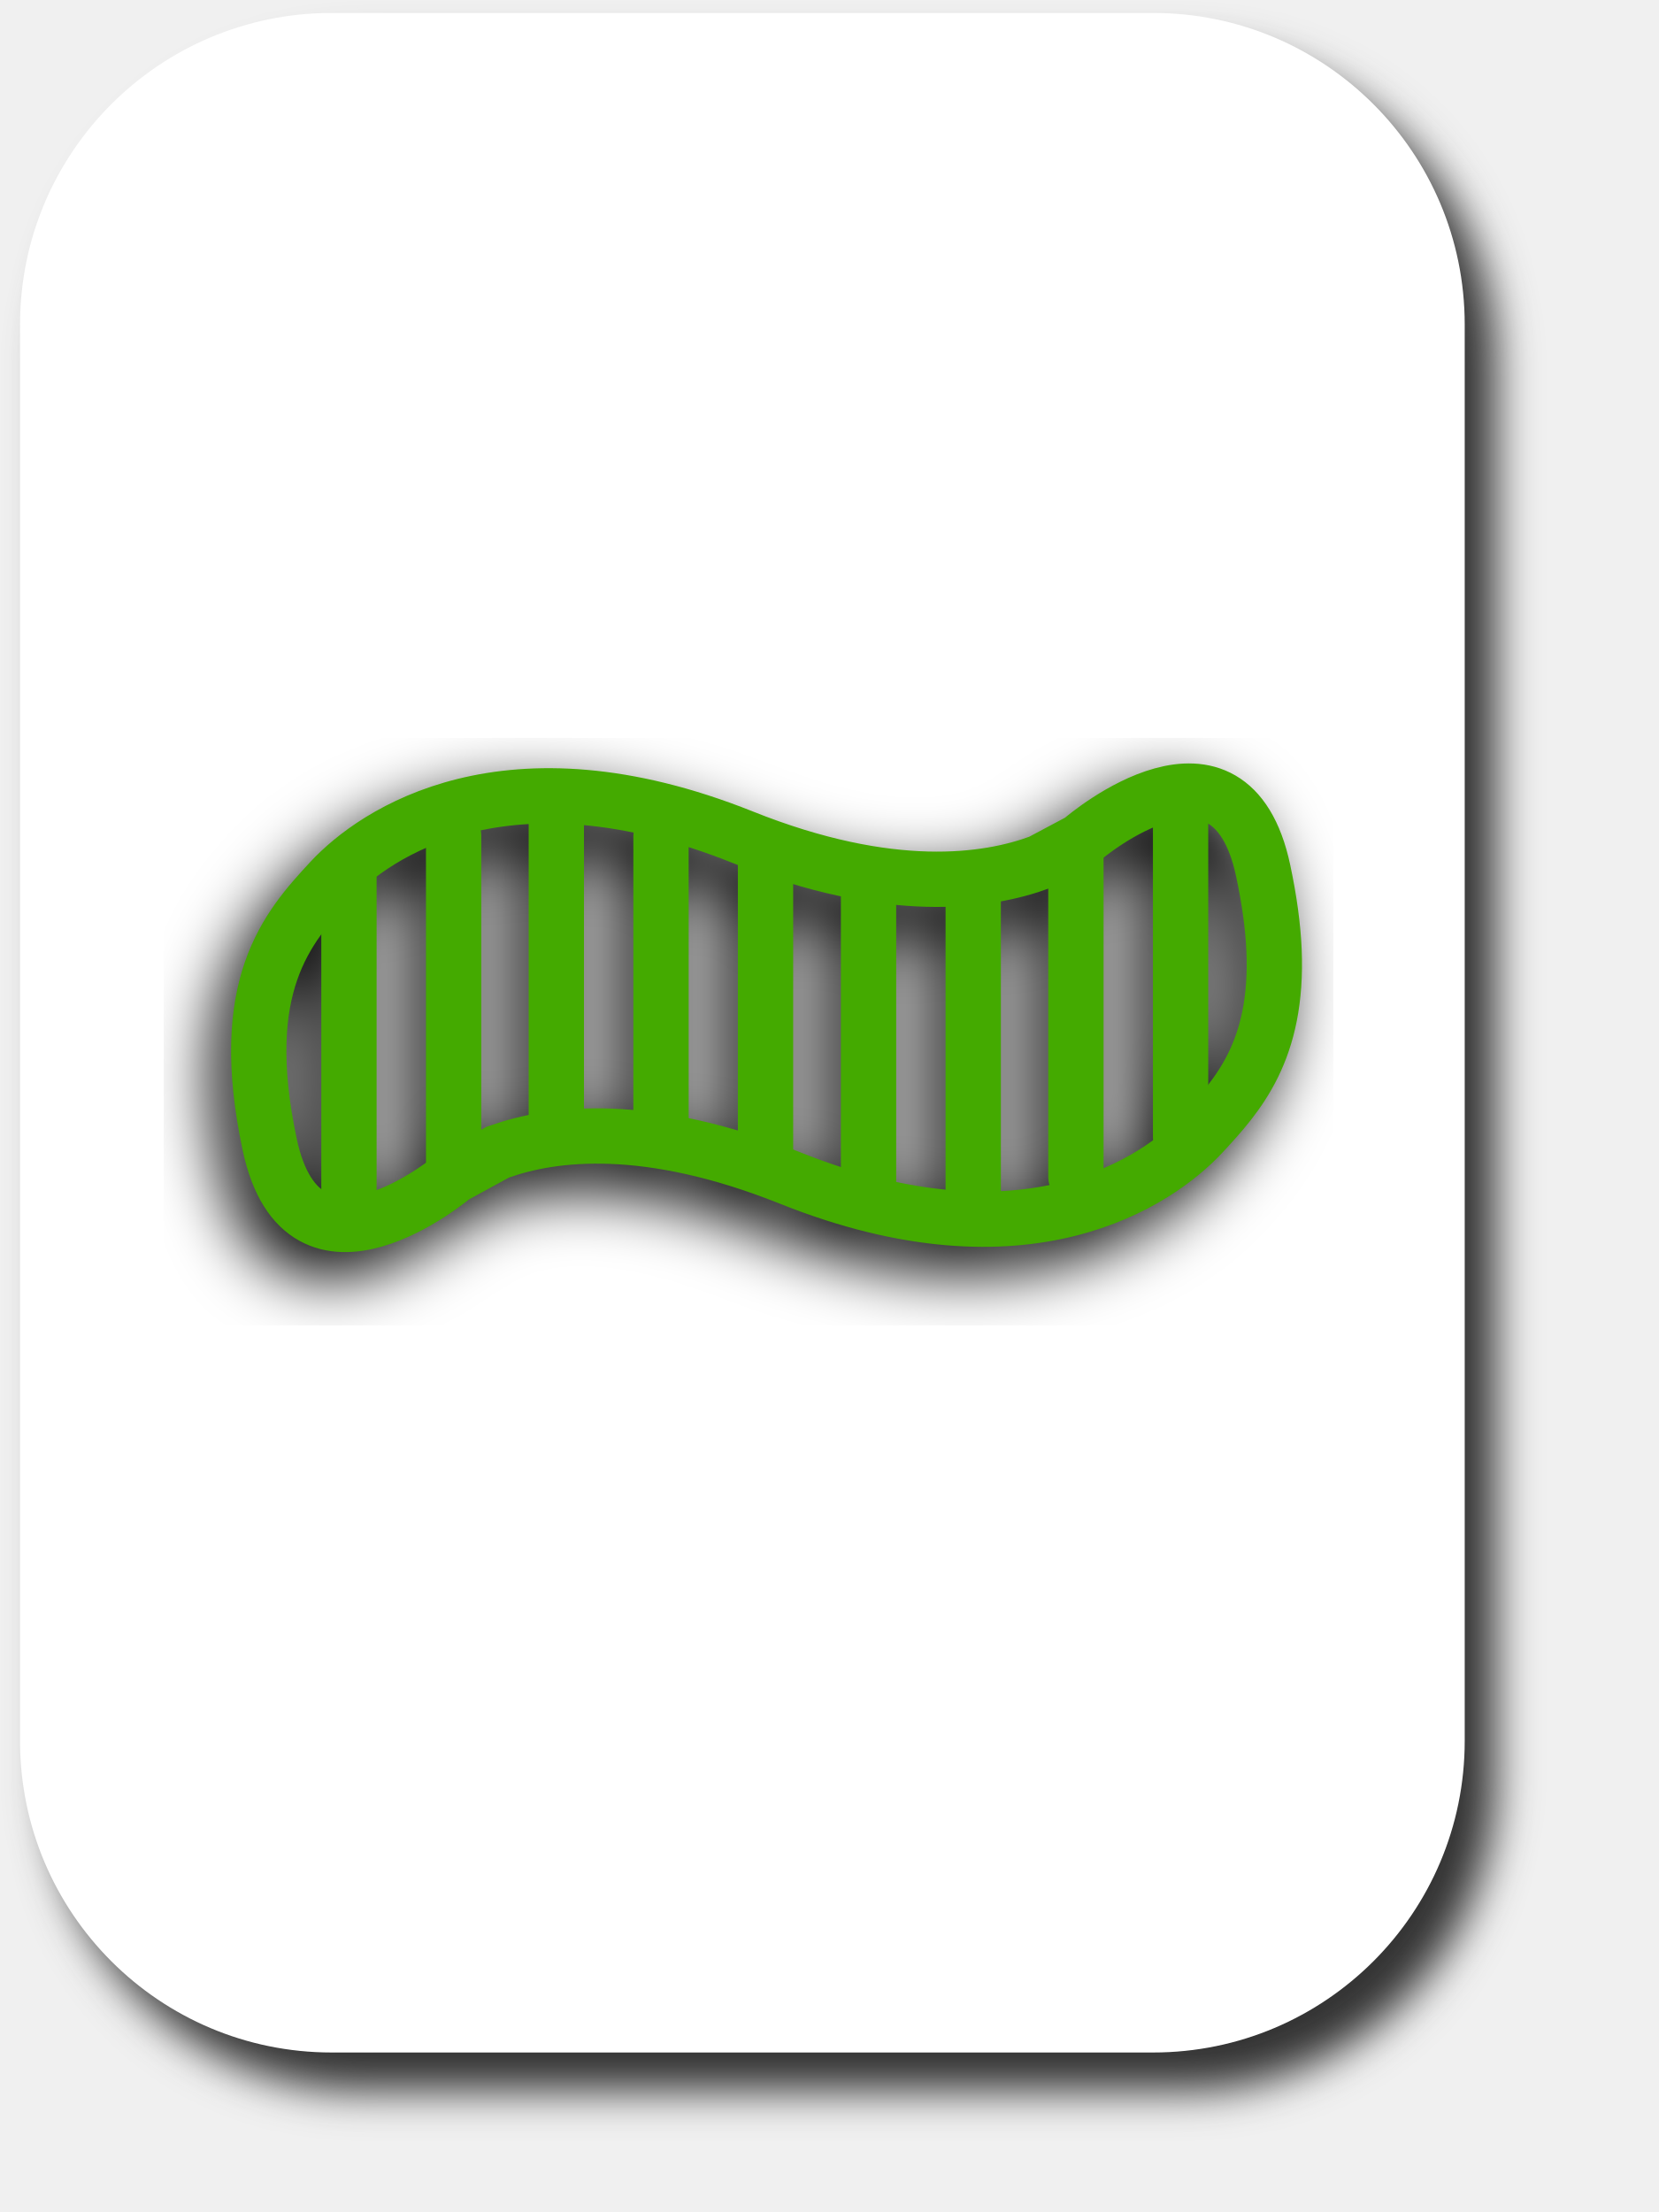
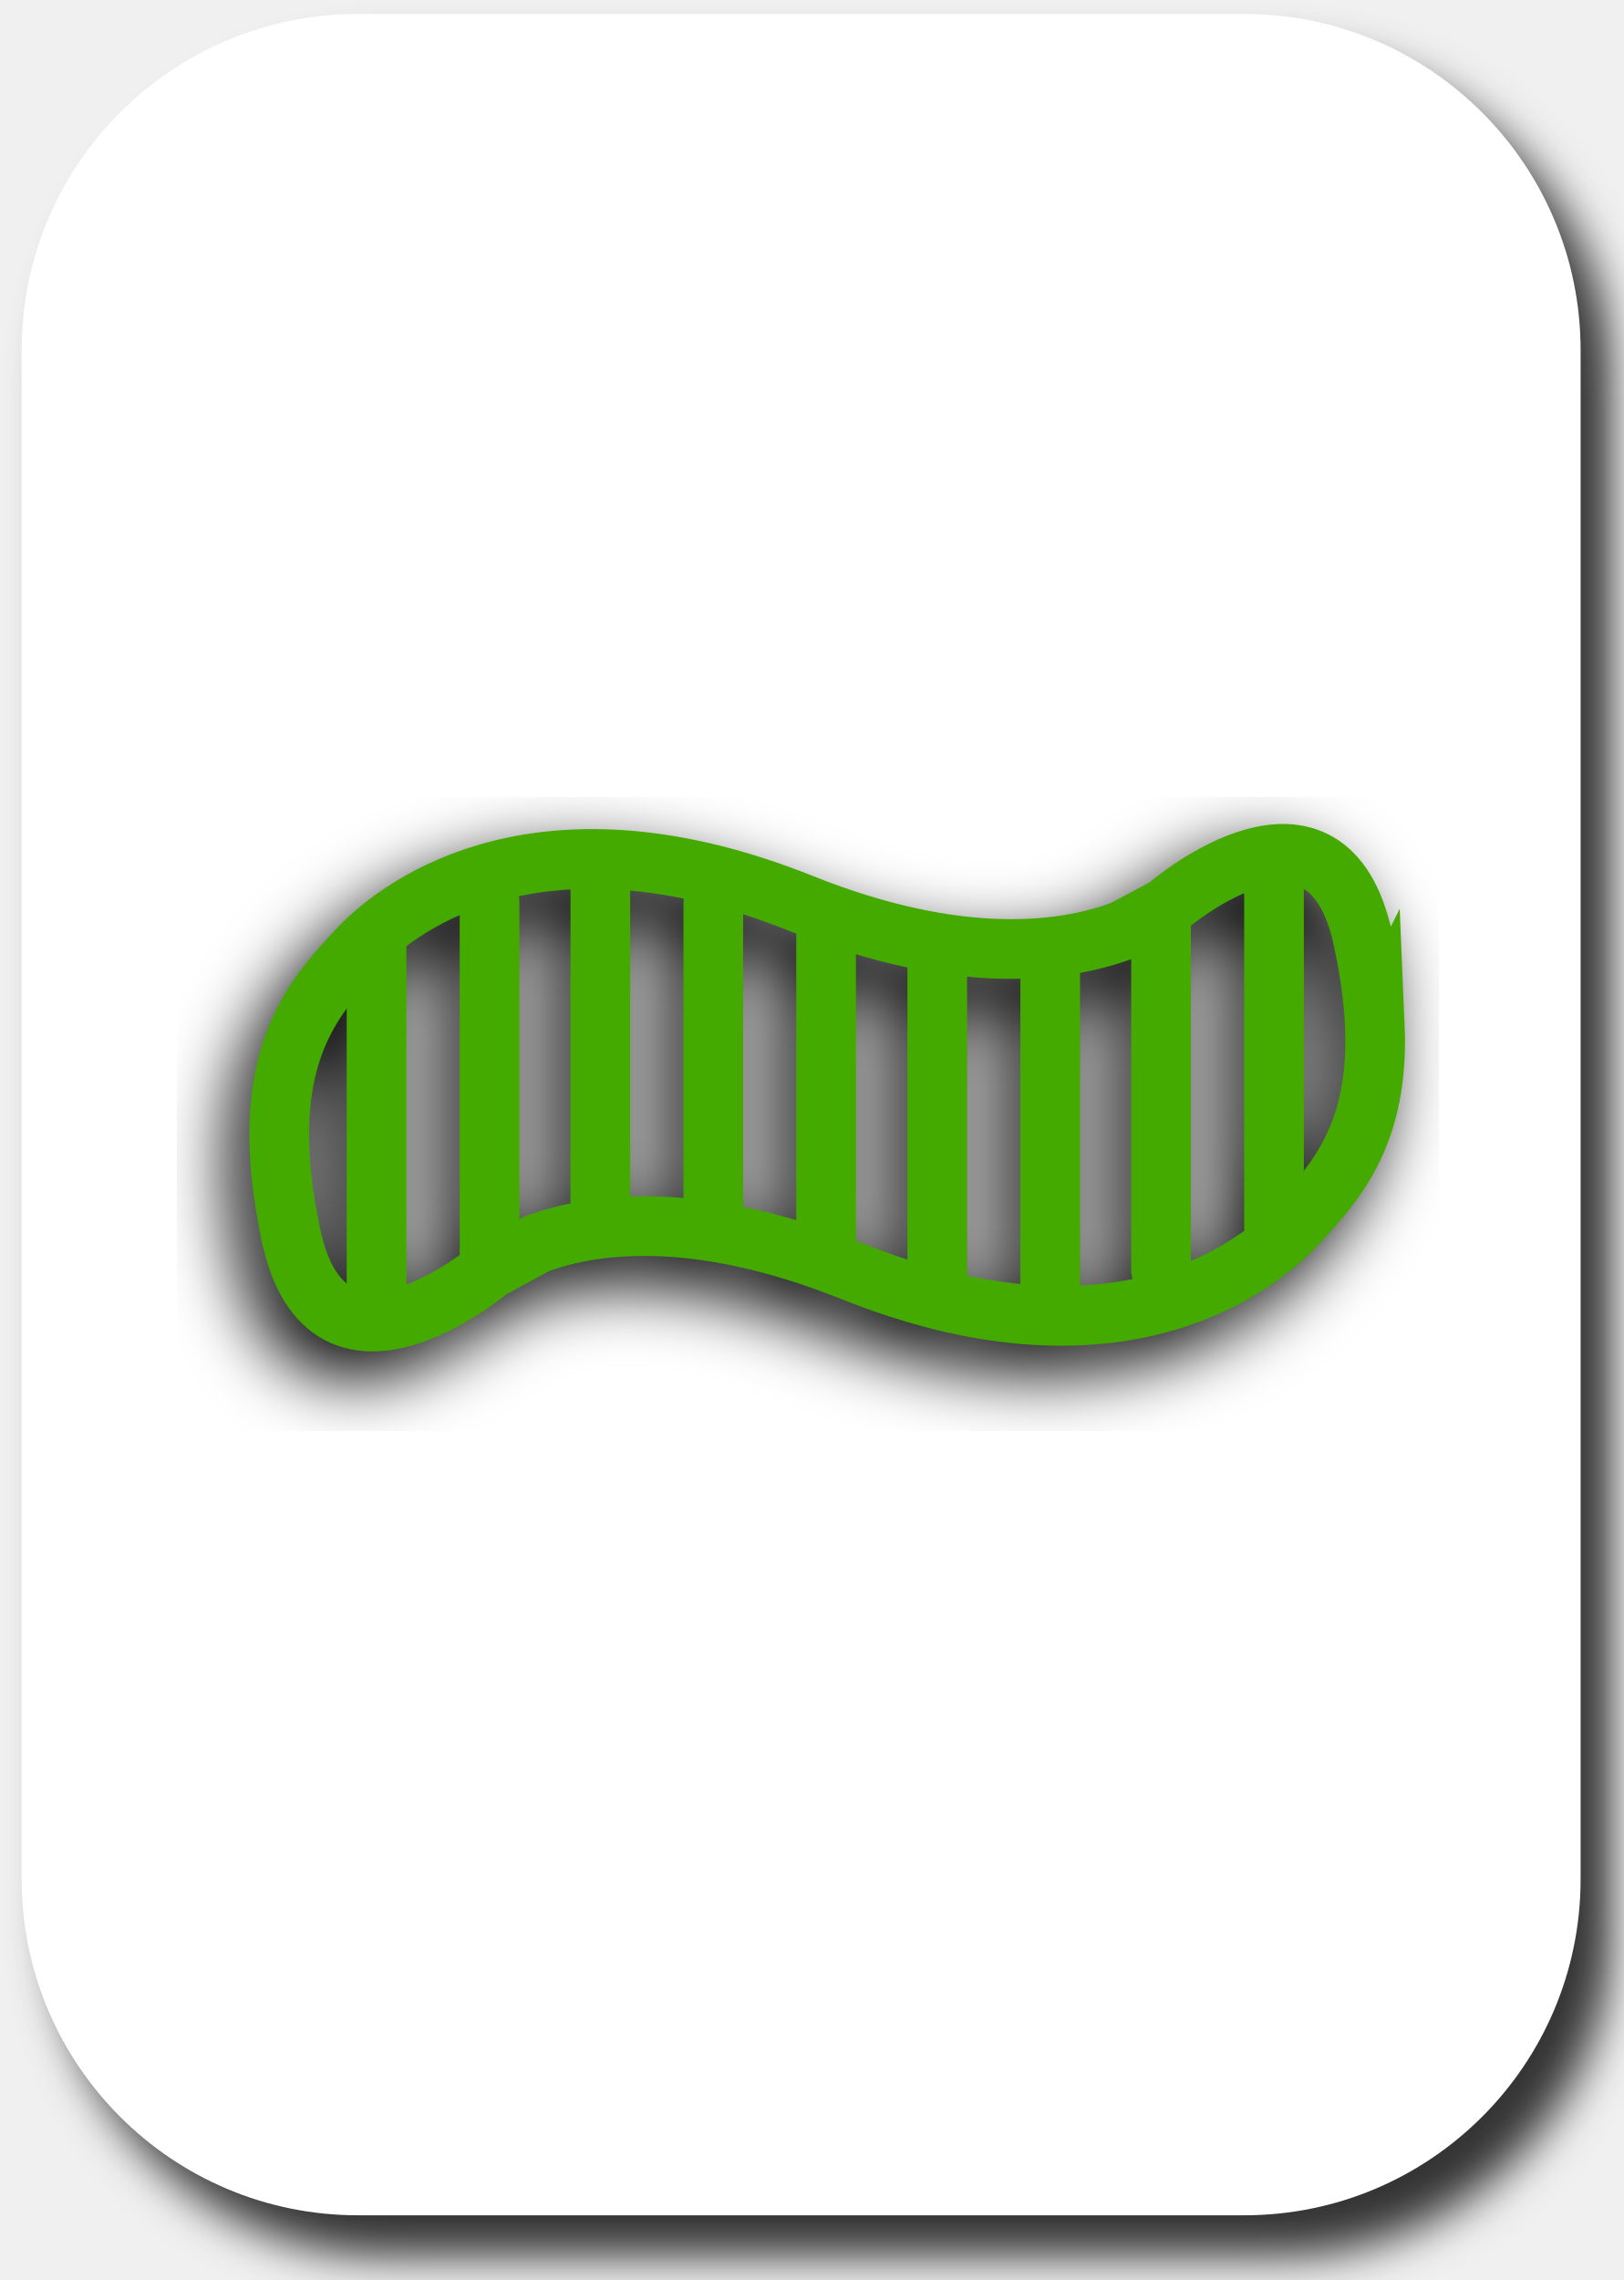
- <svg xmlns="http://www.w3.org/2000/svg" preserveAspectRatio="xMinYMin meet" viewBox="0 0 300 400" id="svg4113" version="1.1">
+ <svg xmlns="http://www.w3.org/2000/svg" preserveAspectRatio="xMinYMin meet" viewBox="0 0 272 382" id="svg4113" version="1.1">
  <defs id="defs4115">
    <filter color-interpolation-filters="sRGB" id="filter3630">
      <feGaussianBlur stdDeviation="4.303" id="feGaussianBlur3632" />
    </filter>
    <filter color-interpolation-filters="sRGB" id="filter3830-1" x="-0.075" width="1.151" y="-0.177" height="1.353">
      <feGaussianBlur stdDeviation="5.764" id="feGaussianBlur3832-5" />
    </filter>
  </defs>
  <g id="layer1" transform="translate(-627.5839,-598.6033)">
    <g id="g3637" transform="matrix(0.8964225,0,0,0.8964225,1256.654,325.2916)">
      <rect ry="62.857" y="315.219" x="-691.429" height="411.429" width="291.429" id="rect2826" style="fill:#333333;fill-opacity:1;stroke:none;filter:url(#filter3630)" />
      <rect ry="62.857" y="307.505" x="-697.714" height="411.429" width="291.429" id="rect2826-6" style="fill:#ffffff;fill-opacity:1;stroke:none" />
    </g>
    <g id="g8524-0" transform="translate(-464.2857,-101.4286)">
      <g style="stroke:#000000;filter:url(#filter3830-1)" id="g3923-6-0" transform="translate(1093.803,227.2351)">
        <path style="fill:none;stroke:#000000;stroke-width:10;stroke-miterlimit:4;stroke-opacity:1;stroke-dasharray:none" d="m 225.109,648.96 c -0.18,-4.201 -0.82,-8.974 -1.964,-14.354 -5.996,-28.181 -31.859,-6.381 -32.786,-5.59 l -0.151,0.151 -7.101,3.777 -0.302,0.151 c -9.482,3.514 -27.079,6.151 -53.788,-4.533 -42.735,-17.094 -66.551,-0.69 -74.487,7.857 -7.936,8.547 -17.135,19.051 -11.03,47.744 6.105,28.693 33.24,5.741 33.24,5.741 l 8.008,-4.382 0.453,-0.151 c 9.493,-3.342 26.516,-5.53 52.428,4.835 42.735,17.094 66.551,0.539 74.487,-8.008 6.448,-6.944 13.775,-15.036 12.994,-33.24 z" id="path2958-0-5-0" />
        <g style="stroke:#000000" id="g3912-7-0" transform="translate(-3.214286,0.7142857)">
          <path id="path3802-1-5" d="m 136.371,631.129 0,56.569" style="fill:none;stroke:#000000;stroke-width:10;stroke-linecap:round;stroke-linejoin:miter;stroke-miterlimit:4;stroke-opacity:1;stroke-dasharray:none" />
          <path id="path3802-6-3-3" d="m 155,636.221 0,56.569" style="fill:none;stroke:#000000;stroke-width:10;stroke-linecap:round;stroke-linejoin:miter;stroke-miterlimit:4;stroke-opacity:1;stroke-dasharray:none" />
          <path id="path3802-6-6-3-9" d="m 173.929,638.364 0,56.569" style="fill:none;stroke:#000000;stroke-width:10;stroke-linecap:round;stroke-linejoin:miter;stroke-miterlimit:4;stroke-opacity:1;stroke-dasharray:none" />
          <path id="path3802-6-5-3-5" d="m 192.5,629.373 0,59.907" style="fill:none;stroke:#000000;stroke-width:10;stroke-linecap:round;stroke-linejoin:miter;stroke-miterlimit:4;stroke-opacity:1;stroke-dasharray:none" />
          <path id="path3802-6-4-8-1" d="m 211.429,625.506 0,56.569" style="fill:none;stroke:#000000;stroke-width:10;stroke-linecap:round;stroke-linejoin:miter;stroke-miterlimit:4;stroke-opacity:1;stroke-dasharray:none" />
          <path id="path3802-6-8-5-1" d="m 117.471,680.942 0,-53.23" style="fill:none;stroke:#000000;stroke-width:10;stroke-linecap:round;stroke-linejoin:miter;stroke-miterlimit:4;stroke-opacity:1;stroke-dasharray:none" />
          <path id="path3802-6-6-9-1-2" d="m 98.542,678.504 0,-56.569" style="fill:none;stroke:#000000;stroke-width:10;stroke-linecap:round;stroke-linejoin:miter;stroke-miterlimit:4;stroke-opacity:1;stroke-dasharray:none" />
          <path id="path3802-6-5-5-0-3" d="m 79.971,687.494 0,-59.907" style="fill:none;stroke:#000000;stroke-width:10;stroke-linecap:round;stroke-linejoin:miter;stroke-miterlimit:4;stroke-opacity:1;stroke-dasharray:none" />
          <path id="path3802-6-4-0-8-6" d="m 61.042,691.361 0,-56.569" style="fill:none;stroke:#000000;stroke-width:10;stroke-linecap:round;stroke-linejoin:miter;stroke-miterlimit:4;stroke-opacity:1;stroke-dasharray:none" />
        </g>
      </g>
      <g style="stroke:#44aa00;stroke-opacity:1" transform="translate(1097.143,222.8571)" id="g3923-7">
        <path style="fill:none;stroke:#44aa00;stroke-width:10;stroke-miterlimit:4;stroke-opacity:1;stroke-dasharray:none" d="m 225.109,648.96 c -0.18,-4.201 -0.82,-8.974 -1.964,-14.354 -5.996,-28.181 -31.859,-6.381 -32.786,-5.59 l -0.151,0.151 -7.101,3.777 -0.302,0.151 c -9.482,3.514 -27.079,6.151 -53.788,-4.533 -42.735,-17.094 -66.551,-0.69 -74.487,7.857 -7.936,8.547 -17.135,19.051 -11.03,47.744 6.105,28.693 33.24,5.741 33.24,5.741 l 8.008,-4.382 0.453,-0.151 c 9.493,-3.342 26.516,-5.53 52.428,4.835 42.735,17.094 66.551,0.539 74.487,-8.008 6.448,-6.944 13.775,-15.036 12.994,-33.24 z" id="path2958-0-7" />
        <g style="stroke:#44aa00;stroke-opacity:1" id="g3912-70" transform="translate(-3.214286,0.7142857)">
          <path id="path3802-8" d="m 136.371,631.129 0,56.569" style="fill:none;stroke:#44aa00;stroke-width:10;stroke-linecap:round;stroke-linejoin:miter;stroke-miterlimit:4;stroke-opacity:1;stroke-dasharray:none" />
          <path id="path3802-6-9" d="m 155,636.221 0,56.569" style="fill:none;stroke:#44aa00;stroke-width:10;stroke-linecap:round;stroke-linejoin:miter;stroke-miterlimit:4;stroke-opacity:1;stroke-dasharray:none" />
          <path id="path3802-6-6-8" d="m 173.929,638.364 0,56.569" style="fill:none;stroke:#44aa00;stroke-width:10;stroke-linecap:round;stroke-linejoin:miter;stroke-miterlimit:4;stroke-opacity:1;stroke-dasharray:none" />
          <path id="path3802-6-5-0" d="m 192.5,629.373 0,59.907" style="fill:none;stroke:#44aa00;stroke-width:10;stroke-linecap:round;stroke-linejoin:miter;stroke-miterlimit:4;stroke-opacity:1;stroke-dasharray:none" />
          <path id="path3802-6-4-09" d="m 211.429,625.506 0,56.569" style="fill:none;stroke:#44aa00;stroke-width:10;stroke-linecap:round;stroke-linejoin:miter;stroke-miterlimit:4;stroke-opacity:1;stroke-dasharray:none" />
          <path id="path3802-6-8-8" d="m 117.471,680.942 0,-53.23" style="fill:none;stroke:#44aa00;stroke-width:10;stroke-linecap:round;stroke-linejoin:miter;stroke-miterlimit:4;stroke-opacity:1;stroke-dasharray:none" />
          <path id="path3802-6-6-9-0" d="m 98.542,678.504 0,-56.569" style="fill:none;stroke:#44aa00;stroke-width:10;stroke-linecap:round;stroke-linejoin:miter;stroke-miterlimit:4;stroke-opacity:1;stroke-dasharray:none" />
          <path id="path3802-6-5-5-4" d="m 79.971,687.494 0,-59.907" style="fill:none;stroke:#44aa00;stroke-width:10;stroke-linecap:round;stroke-linejoin:miter;stroke-miterlimit:4;stroke-opacity:1;stroke-dasharray:none" />
          <path id="path3802-6-4-0-0" d="m 61.042,691.361 0,-56.569" style="fill:none;stroke:#44aa00;stroke-width:10;stroke-linecap:round;stroke-linejoin:miter;stroke-miterlimit:4;stroke-opacity:1;stroke-dasharray:none" />
        </g>
      </g>
    </g>
  </g>
</svg>
